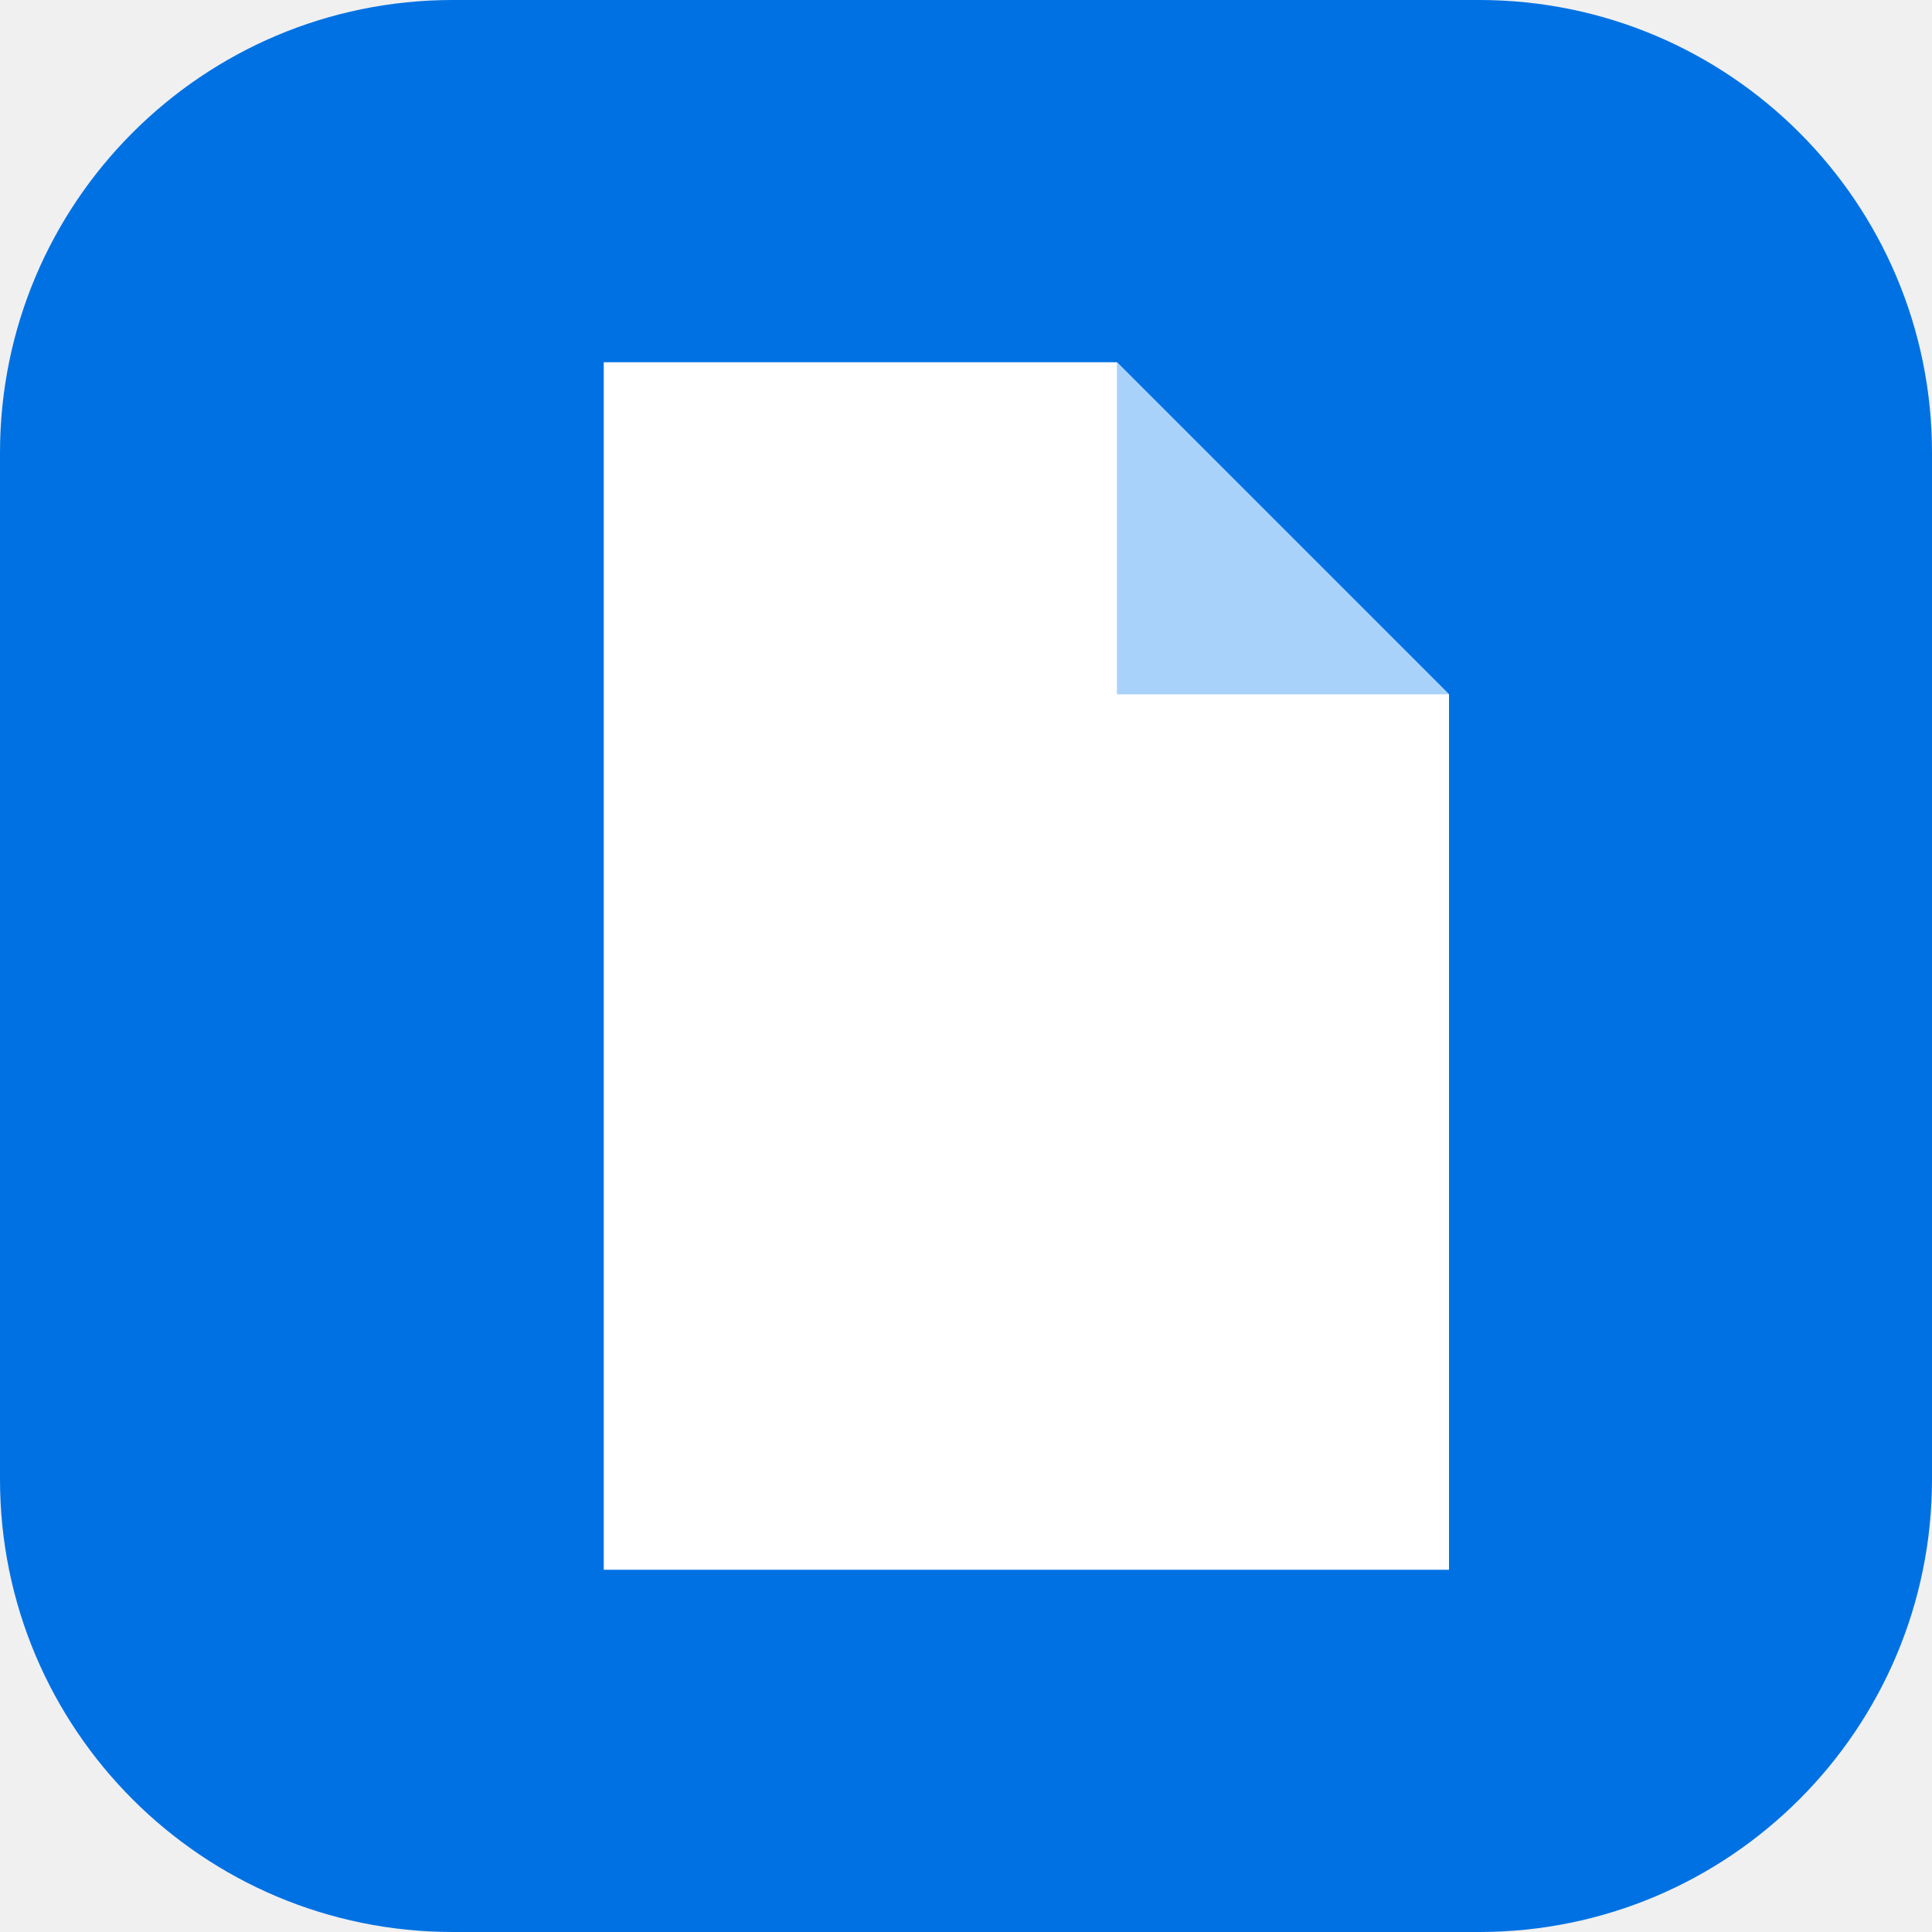
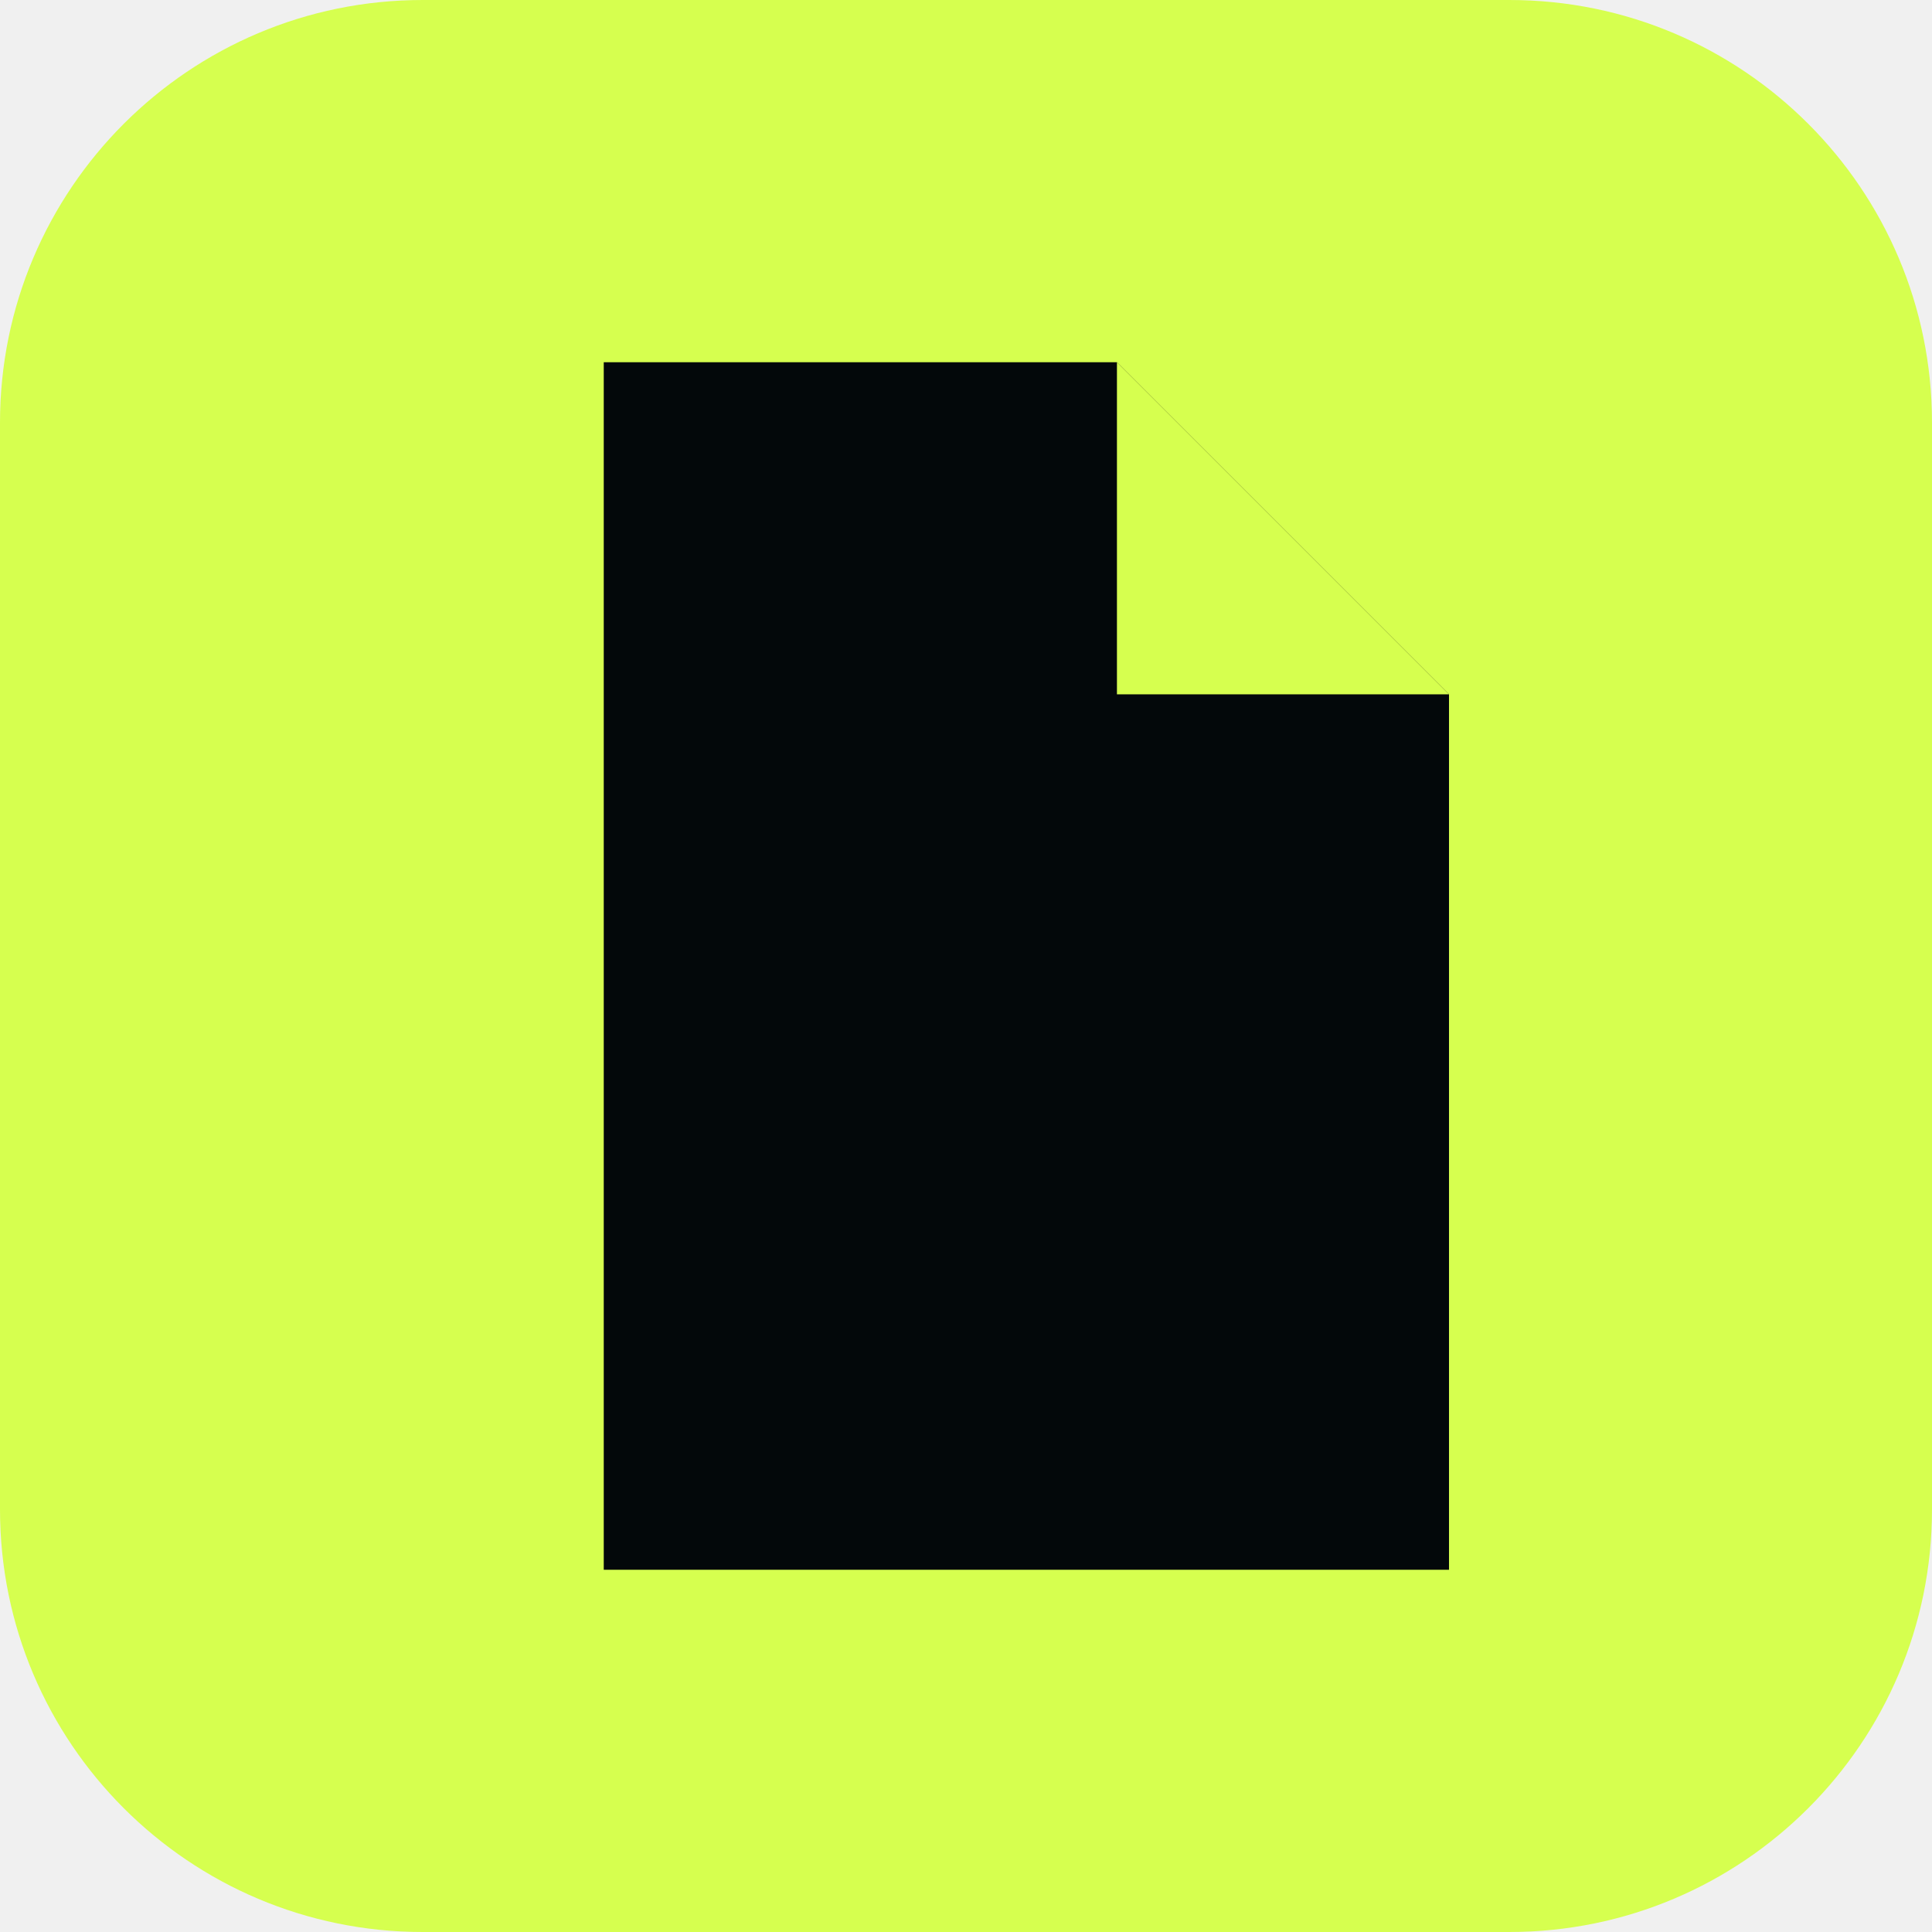
<svg xmlns="http://www.w3.org/2000/svg" viewBox="0 0 64 64">
-   <rect width="64" height="64" rx="15" fill="#0071e3" />
-   <path d="M20 12h17l11 11v29H20z" fill="#fff" />
-   <path d="M37 12v11h11z" fill="#a9d2fb" />
+   <rect width="64" height="64" rx="14" fill="#d6ff4f" />
+   <path d="M20 12h17l11 11v29H20z" fill="#03080a" />
+   <path d="M37 12v11h11z" fill="#d6ff4f" />
</svg>
